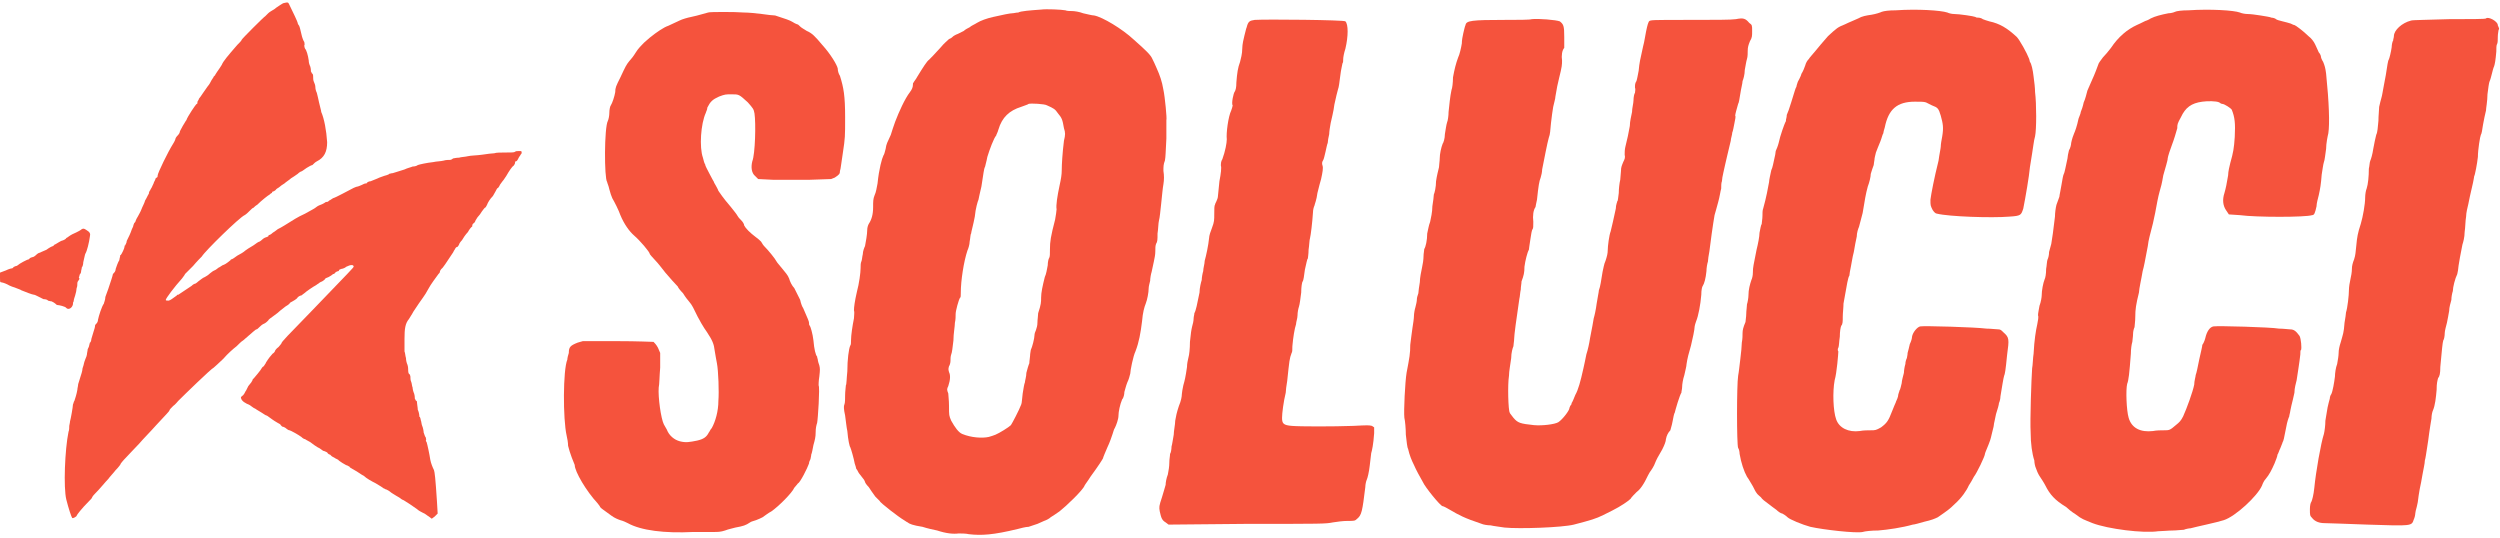
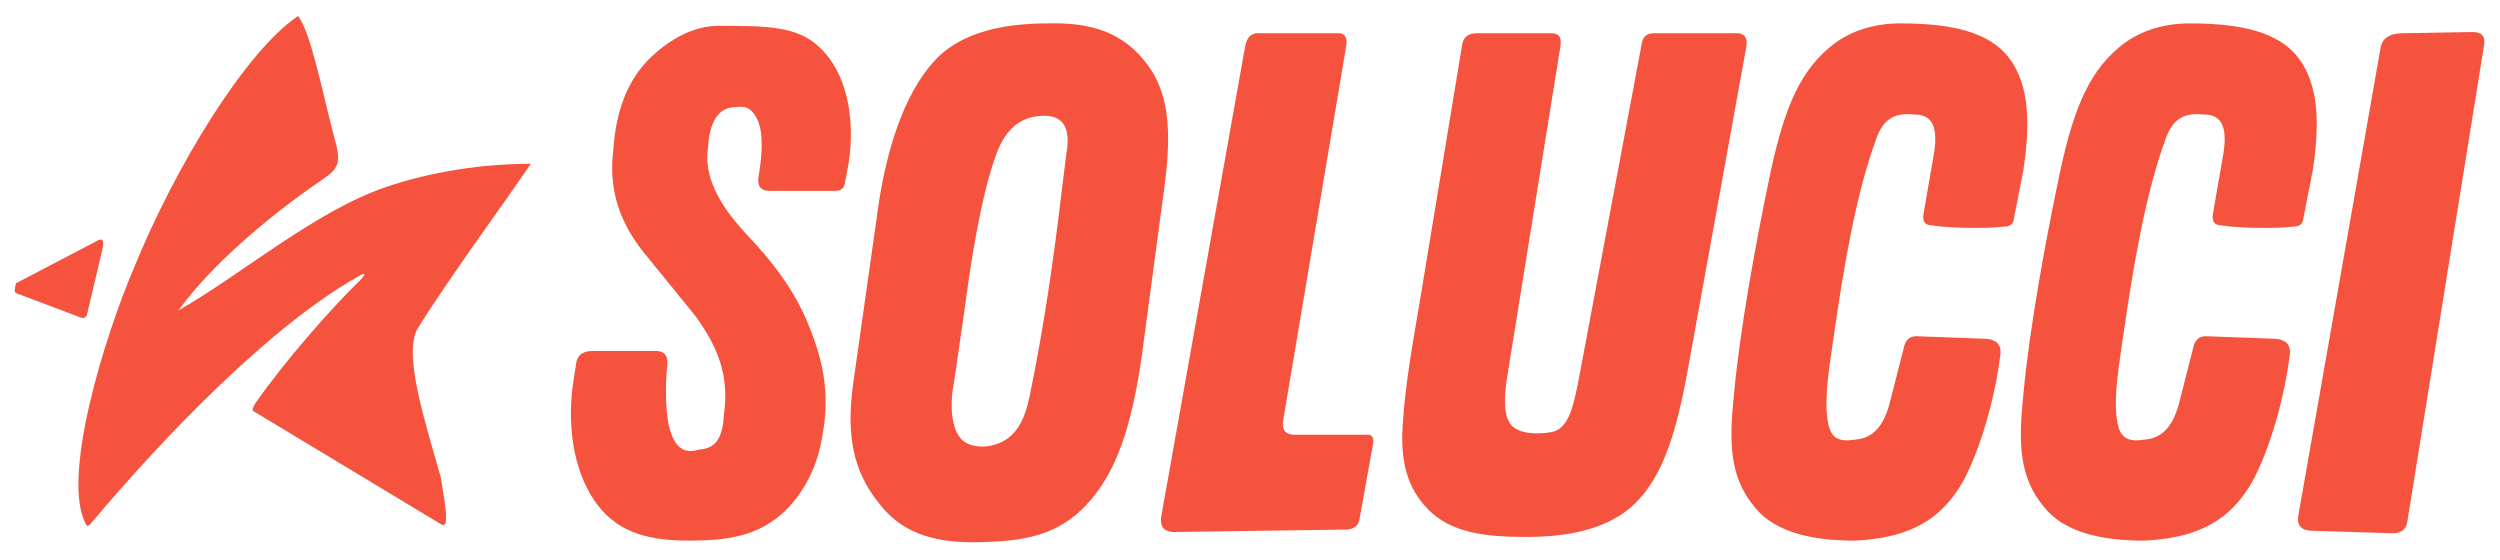
- <svg xmlns="http://www.w3.org/2000/svg" viewBox="0 0 3393 729" role="img" aria-label="Solucci" fill="#F5533D">
-   <g transform="translate(0,729) scale(1,-1)">
-     <path d="M386 725 c-2 0 -4 -2 -6 -3 -1 -1 -5 -3 -7 -5 -3 -2 -7 -4 -9 -6 -2 -2 -4 -4 -4 -4 -1 0 -32 -31 -32 -32 0 -1 -3 -4 -6 -7 -13 -15 -19 -22 -21 -27 -1 -2 -4 -6 -6 -9 -1 -2 -3 -4 -3 -5 0 0 -1 -1 -2 -2 0 -1 -2 -3 -3 -5 -1 -2 -3 -6 -5 -8 -2 -3 -5 -7 -7 -10 -2 -3 -4 -6 -5 -7 0 -1 -1 -2 -2 -4 0 -2 0 -3 -1 -3 -1 0 -13 -18 -14 -22 -1 -1 -3 -5 -5 -8 -2 -4 -4 -7 -4 -8 0 -1 -1 -3 -3 -5 -2 -2 -3 -4 -3 -5 0 0 -1 -3 -3 -6 -7 -11 -21 -40 -21 -43 0 -1 0 -2 -1 -3 -1 0 -2 -1 -2 -2 -1 -2 -1 -3 -2 -4 0 -1 -1 -3 -2 -5 -1 -3 -3 -5 -3 -6 -1 -1 -2 -3 -2 -5 -1 -1 -3 -6 -5 -9 -1 -4 -4 -9 -5 -12 -1 -3 -4 -8 -5 -10 -2 -3 -3 -6 -3 -6 0 -1 -1 -2 -2 -3 0 -1 -1 -2 -1 -3 0 -1 -1 -3 -2 -5 -2 -6 -4 -10 -7 -16 0 -3 -2 -5 -2 -6 -1 0 -1 -1 -1 -2 0 -2 -4 -10 -5 -11 -1 0 -1 -1 -1 -2 0 -1 -1 -3 -1 -5 -2 -3 -4 -9 -5 -12 0 -2 -1 -4 -2 -5 -1 -1 -2 -2 -2 -3 0 -1 -3 -10 -6 -19 -1 -3 -3 -8 -4 -11 0 -4 -2 -8 -2 -9 -3 -4 -7 -17 -8 -22 0 -2 -1 -4 -2 -5 -1 -1 -2 -2 -2 -3 0 -2 -1 -5 -2 -8 -1 -3 -2 -7 -3 -10 0 -2 -1 -5 -2 -5 0 -1 -1 -3 -1 -4 0 -1 -1 -3 -2 -5 0 -2 -1 -5 -1 -7 0 -1 -1 -4 -2 -6 -1 -3 -2 -5 -2 -6 0 -1 -1 -4 -2 -7 0 -3 -2 -9 -3 -12 -1 -4 -3 -9 -3 -10 0 -2 -1 -5 -1 -7 -1 -6 -3 -12 -4 -15 -1 -1 -1 -3 -2 -5 0 -3 -3 -20 -4 -23 0 -2 -1 -5 -1 -6 0 -2 0 -6 -1 -8 -5 -24 -7 -76 -3 -92 3 -12 7 -24 8 -25 1 -1 6 2 6 3 0 1 7 10 16 19 3 3 5 5 5 6 0 0 1 2 3 4 8 8 15 17 19 21 2 3 7 8 10 12 4 4 7 8 7 9 0 0 3 4 7 8 4 4 12 13 18 19 5 6 16 17 23 25 13 14 18 19 18 20 0 1 2 3 5 6 3 2 6 6 7 7 8 8 45 44 48 45 1 1 7 6 13 12 6 7 14 14 18 17 3 3 7 7 9 8 14 12 17 15 18 15 1 0 2 1 4 3 1 1 4 4 7 5 2 1 4 3 5 4 0 1 4 4 7 6 3 2 8 6 10 8 3 2 6 5 8 6 2 1 4 3 4 3 0 1 2 2 4 3 2 1 5 3 6 4 1 2 4 4 6 4 1 1 3 2 4 3 2 2 12 9 16 11 1 1 3 2 3 2 0 0 2 2 5 3 2 1 4 3 4 3 0 1 2 2 5 3 2 1 5 3 6 4 2 0 3 2 4 3 1 0 2 1 3 1 0 0 1 0 1 1 0 1 1 1 3 2 1 0 5 1 7 3 6 3 10 3 10 0 -1 -2 -4 -5 -56 -59 -34 -35 -42 -43 -42 -45 0 0 -2 -3 -4 -5 -3 -2 -5 -5 -5 -6 0 0 -1 -2 -3 -3 -2 -2 -6 -7 -9 -12 0 -1 -2 -3 -3 -5 -2 -1 -3 -3 -3 -3 0 -1 -10 -13 -11 -14 -1 0 -1 -1 -1 -1 0 -1 -1 -2 -2 -4 -1 -1 -3 -4 -4 -5 -1 -2 -2 -4 -3 -6 -1 -1 -2 -4 -3 -5 -1 -1 -1 -2 -2 -2 0 0 -1 -1 -2 -2 0 -3 2 -6 8 -9 3 -1 6 -3 7 -4 1 -1 3 -2 5 -3 1 -1 5 -3 8 -5 3 -2 6 -4 7 -4 0 0 2 -1 3 -2 3 -2 5 -4 12 -8 2 -1 4 -2 4 -3 0 0 1 -1 2 -2 1 0 4 -1 6 -3 1 -1 3 -2 4 -2 1 0 12 -6 16 -9 2 -2 4 -3 5 -3 0 0 3 -2 7 -4 4 -3 8 -6 10 -7 2 -1 4 -2 5 -3 1 -1 3 -2 3 -2 1 0 3 -1 5 -2 1 -2 3 -3 4 -3 0 0 1 -1 2 -2 1 -1 4 -2 5 -3 2 -1 4 -2 4 -2 0 -1 11 -8 13 -8 0 0 1 -1 2 -1 0 -1 3 -3 7 -5 4 -2 9 -6 13 -8 3 -3 10 -7 16 -10 5 -3 10 -6 11 -7 1 0 2 -1 2 -1 1 0 3 -1 6 -3 2 -2 6 -4 9 -6 2 -1 5 -3 5 -3 0 0 2 -2 5 -3 5 -3 11 -7 18 -12 2 -2 6 -4 8 -5 3 -1 6 -4 8 -5 l4 -3 4 3 c2 2 4 4 4 4 0 0 0 1 -1 17 -2 31 -3 39 -4 42 -2 4 -4 9 -5 14 -1 7 -4 21 -5 24 -1 1 -1 2 -1 3 1 0 0 1 0 3 -1 1 -2 4 -3 7 0 2 -1 7 -2 9 -1 2 -1 6 -2 8 0 2 -1 3 -1 4 -1 0 -1 1 -1 3 0 1 -1 5 -2 7 0 3 -1 7 -1 9 0 1 0 3 -1 3 -1 0 -1 2 -2 3 0 1 0 4 -1 7 -1 2 -2 6 -2 8 -1 2 -1 6 -2 8 -1 2 -1 5 -1 7 0 1 -1 3 -1 3 -1 0 -2 2 -2 5 0 2 0 5 -1 8 -1 2 -2 6 -2 9 -1 3 -1 7 -2 9 0 2 0 9 0 17 0 14 1 21 6 27 1 2 4 6 6 10 4 6 12 18 13 19 1 1 6 9 8 13 2 4 10 15 13 19 1 1 2 2 2 3 0 1 1 3 2 4 2 1 7 9 15 21 1 1 2 4 3 5 1 2 2 4 4 4 1 1 2 3 2 3 0 1 2 4 4 6 1 2 5 8 8 11 2 4 5 7 5 7 1 0 1 1 1 2 0 1 1 3 2 3 1 1 2 2 2 3 0 0 1 2 3 5 2 2 5 6 6 8 2 3 4 5 4 5 1 0 2 2 3 4 1 3 4 8 8 12 3 5 5 9 5 9 0 0 1 2 2 2 1 1 2 3 2 3 0 1 2 3 4 6 2 2 4 6 5 7 4 7 8 13 10 14 1 1 2 3 2 4 0 1 0 2 1 2 1 0 2 1 3 3 1 2 2 4 3 5 0 0 1 2 2 3 0 3 0 3 -3 3 -3 0 -5 0 -6 -1 -1 -1 -5 -1 -13 -1 -6 0 -13 0 -15 -1 -3 0 -10 -1 -17 -2 -7 -1 -15 -1 -19 -2 -4 -1 -9 -1 -12 -2 -4 0 -7 -1 -8 -1 -1 -1 -3 -2 -4 -2 -2 0 -6 0 -9 -1 -4 -1 -10 -1 -14 -2 -9 -1 -18 -3 -21 -4 -1 -1 -4 -2 -7 -2 -2 -1 -7 -2 -11 -4 -7 -2 -12 -4 -16 -5 -2 0 -4 -1 -5 -1 0 -1 -2 -1 -4 -2 -1 0 -6 -2 -9 -3 -4 -2 -10 -4 -12 -5 -3 0 -5 -2 -5 -2 0 -1 -1 -1 -2 -1 -1 0 -3 -1 -5 -2 -2 -1 -5 -2 -5 -2 -1 0 -4 -1 -6 -2 -8 -4 -24 -13 -28 -14 -2 -1 -4 -3 -5 -3 -1 -1 -2 -2 -3 -2 -1 0 -2 0 -3 -1 0 0 -3 -2 -6 -3 -3 -1 -6 -3 -7 -4 -1 -1 -7 -4 -14 -8 -11 -5 -15 -8 -28 -16 -3 -2 -7 -4 -9 -5 -1 -1 -4 -3 -7 -5 -2 -2 -4 -3 -5 -3 0 0 -1 -1 -1 -2 -1 0 -2 -1 -3 -1 0 0 -3 -1 -5 -3 -2 -2 -4 -3 -4 -3 -1 0 -4 -2 -8 -5 -5 -3 -10 -6 -11 -7 -2 -2 -7 -5 -11 -7 -4 -3 -7 -5 -8 -5 0 0 -1 0 -1 -1 -6 -5 -8 -6 -11 -7 -2 -1 -4 -3 -5 -3 -1 -1 -3 -2 -4 -3 -2 -1 -4 -2 -4 -2 -1 -1 -3 -2 -4 -3 -2 -2 -5 -4 -7 -5 -3 -1 -6 -4 -9 -6 -2 -2 -4 -3 -4 -3 -1 0 -3 -1 -5 -3 -15 -10 -18 -12 -18 -12 -1 0 -2 0 -2 -1 -7 -5 -8 -6 -11 -7 -3 0 -4 0 -4 1 0 2 12 18 22 29 2 3 4 5 4 6 0 0 5 5 11 11 5 6 11 12 12 13 4 7 51 53 58 56 2 1 5 4 7 6 2 2 4 4 5 4 1 1 3 3 5 4 6 6 15 13 17 14 1 1 2 2 3 2 0 1 1 2 1 2 1 0 3 1 4 2 1 2 4 3 5 4 1 1 5 4 7 5 2 2 7 5 9 7 2 1 6 4 9 6 2 2 4 3 4 3 1 0 4 2 8 5 3 2 7 4 8 4 0 0 1 1 1 1 1 1 3 3 5 4 10 5 14 13 14 26 -1 16 -4 32 -8 41 0 2 -2 8 -3 13 -1 4 -2 10 -3 13 -1 2 -2 5 -2 8 0 2 -1 5 -2 7 -1 2 -1 5 -1 7 0 1 0 3 -1 4 -1 0 -1 2 -2 3 0 1 0 4 -1 7 -1 2 -2 5 -2 8 -1 7 -3 14 -5 16 -1 2 -1 4 -1 5 1 0 0 2 0 4 -1 1 -3 6 -4 11 -1 4 -2 9 -3 11 -1 1 -2 3 -2 4 0 1 -6 14 -12 26 -1 2 -2 2 -6 1z" />
-     <path d="M1413 716 c-14 -1 -28 -2 -31 -4 -3 0 -6 -1 -8 -1 -3 0 -13 -2 -26 -5 -9 -2 -17 -5 -22 -8 -3 -2 -8 -4 -10 -6 -2 -1 -6 -3 -8 -5 -2 -1 -6 -3 -8 -4 -3 -1 -6 -3 -6 -3 -1 -1 -3 -3 -6 -4 -2 -2 -7 -6 -11 -11 -9 -10 -13 -14 -16 -17 -3 -2 -8 -10 -16 -23 -2 -4 -5 -7 -5 -8 -1 0 -1 -2 -1 -3 0 -3 -1 -6 -4 -10 -7 -9 -15 -27 -20 -40 -2 -6 -5 -14 -6 -18 -5 -11 -6 -12 -7 -19 -1 -4 -2 -8 -3 -9 -2 -4 -6 -18 -8 -38 -1 -5 -2 -12 -4 -16 -2 -5 -2 -8 -2 -16 0 -10 -2 -17 -6 -23 -1 -2 -2 -5 -2 -8 0 -6 -2 -17 -3 -22 -1 -2 -3 -7 -3 -11 -1 -4 -1 -8 -2 -10 -1 -2 -1 -6 -1 -9 0 -6 -2 -21 -5 -32 -3 -13 -4 -21 -4 -25 1 -3 0 -7 0 -11 -2 -10 -4 -23 -4 -30 0 -3 0 -6 -1 -7 -2 -4 -4 -19 -4 -35 -1 -9 -1 -18 -2 -19 0 -2 -1 -8 -1 -13 0 -5 0 -11 -1 -13 -1 -2 -1 -6 1 -15 1 -7 2 -17 3 -21 1 -12 3 -21 4 -22 1 -2 5 -16 6 -22 1 -3 2 -6 2 -7 1 -1 2 -3 3 -5 1 -2 4 -5 6 -8 2 -2 3 -5 3 -5 0 -1 2 -4 5 -7 2 -3 4 -6 4 -6 0 0 2 -3 5 -7 3 -3 6 -6 6 -6 0 -2 26 -22 33 -26 2 -1 4 -3 5 -3 2 -2 7 -4 20 -6 6 -2 15 -4 20 -5 12 -4 22 -5 29 -4 3 0 10 0 14 -1 17 -2 33 -1 66 7 4 1 11 3 15 3 3 1 9 3 12 4 2 1 7 3 9 4 3 1 7 3 9 5 3 2 8 5 12 8 9 7 32 29 34 35 1 2 5 7 8 12 11 15 16 23 17 25 0 1 3 8 6 15 3 6 6 15 7 18 1 3 2 7 3 8 2 4 5 12 5 17 0 5 2 15 5 22 2 2 3 7 3 10 1 3 2 8 4 13 2 4 3 8 4 12 0 4 4 24 7 30 5 13 7 25 9 41 1 12 3 19 5 24 2 5 4 15 4 21 0 2 1 6 2 10 0 3 1 9 2 12 1 4 2 10 3 14 1 5 2 9 2 14 0 5 0 7 1 10 2 3 2 6 2 14 1 6 1 14 2 18 1 3 2 14 3 23 1 9 2 21 3 26 1 6 1 12 0 18 0 6 0 9 2 14 1 5 1 12 2 30 0 13 0 24 0 25 1 1 -2 32 -4 41 -2 12 -5 20 -9 29 -2 5 -5 11 -6 13 -2 5 -8 11 -25 26 -16 15 -43 31 -54 33 -3 0 -10 2 -15 3 -5 2 -12 3 -15 3 -3 0 -7 0 -9 1 -5 1 -26 2 -33 1z m8 -130 c9 -4 11 -5 15 -11 5 -6 6 -8 8 -20 2 -6 2 -9 0 -17 -2 -16 -3 -32 -3 -40 0 -6 -1 -12 -3 -21 -3 -14 -5 -27 -4 -32 0 -2 -1 -8 -2 -14 -6 -23 -7 -30 -7 -40 0 -7 0 -10 -1 -12 -1 -1 -2 -6 -2 -10 -1 -5 -2 -12 -4 -16 -3 -12 -5 -21 -5 -28 0 -6 0 -9 -4 -21 0 -3 -1 -9 -1 -13 0 -4 -1 -7 -2 -10 -1 -2 -2 -5 -2 -7 0 -4 -3 -16 -5 -20 0 -1 -1 -5 -1 -8 0 -2 -1 -7 -1 -10 -1 -2 -3 -9 -4 -13 0 -5 -2 -11 -2 -13 -1 -2 -2 -9 -3 -15 -1 -7 -1 -13 -2 -15 -3 -8 -12 -25 -14 -28 -3 -3 -16 -11 -21 -13 -2 -1 -6 -2 -9 -3 -9 -2 -24 -1 -36 4 -5 2 -10 9 -15 18 -3 7 -3 7 -3 20 0 8 -1 14 -1 17 -2 5 -2 6 0 10 3 9 3 15 1 19 -1 4 -1 4 0 8 1 1 2 5 2 7 0 3 0 6 1 9 1 2 2 10 3 19 0 9 2 19 2 24 1 4 1 9 1 12 0 4 4 19 6 22 1 0 1 3 1 7 0 16 4 42 9 57 1 2 3 8 3 12 1 5 1 10 2 11 0 2 3 12 5 23 1 11 4 21 5 23 0 1 2 9 4 18 3 18 3 23 5 27 0 1 2 7 3 13 3 10 9 26 12 29 0 1 2 4 3 8 5 17 15 26 31 31 5 2 9 3 10 4 3 1 22 0 25 -2z" />
-     <path d="M2573 715 c-10 0 -16 -1 -19 -2 -2 -1 -8 -3 -14 -4 -7 -1 -13 -2 -18 -5 -4 -2 -12 -5 -18 -8 -10 -4 -11 -5 -23 -16 -6 -7 -14 -16 -17 -20 -4 -5 -8 -9 -9 -11 -2 -2 -4 -5 -5 -9 -1 -3 -3 -8 -5 -11 -1 -4 -4 -9 -5 -11 -1 -3 -2 -6 -2 -7 -1 -1 -2 -5 -7 -21 -2 -7 -5 -15 -6 -17 0 -3 -1 -6 -1 -6 0 -1 0 -3 -1 -4 -1 -2 -7 -18 -9 -28 -1 -4 -3 -9 -4 -11 0 -2 -1 -7 -2 -11 -1 -4 -2 -11 -4 -15 -1 -5 -3 -13 -3 -16 -1 -6 -4 -22 -8 -36 -1 -2 -1 -7 -1 -10 0 -4 -1 -9 -1 -11 -1 -1 -2 -7 -3 -12 0 -5 -2 -15 -4 -23 -4 -21 -5 -23 -5 -31 0 -4 -1 -8 -2 -10 -2 -6 -4 -13 -4 -21 0 -3 -1 -9 -2 -12 0 -3 -1 -9 -1 -13 0 -4 -1 -9 -1 -11 -3 -7 -4 -11 -4 -15 0 -3 0 -8 -1 -13 0 -4 -1 -14 -2 -22 -1 -8 -2 -18 -3 -23 -2 -13 -2 -93 0 -98 1 -1 2 -5 2 -8 2 -12 6 -24 10 -31 3 -4 6 -10 8 -13 2 -4 4 -8 5 -9 1 -2 4 -4 6 -6 1 -2 6 -6 9 -8 4 -3 9 -7 12 -9 2 -2 6 -5 8 -5 2 -1 5 -3 7 -5 3 -3 20 -10 31 -13 18 -4 62 -9 71 -7 3 1 12 2 21 2 13 1 33 4 47 8 2 0 9 2 16 4 9 2 14 4 18 6 13 9 16 11 23 18 9 8 16 18 19 25 2 3 5 8 7 12 4 5 15 28 15 31 0 1 1 3 5 13 1 2 3 8 4 13 1 5 3 11 3 13 0 2 2 9 3 15 2 6 4 13 4 15 1 2 2 6 2 9 2 12 4 25 5 28 1 2 2 7 4 28 3 22 3 24 -5 31 -3 3 -4 4 -7 4 -3 0 -10 1 -16 1 -15 2 -85 4 -90 3 -4 -1 -10 -8 -11 -14 0 -2 -1 -6 -3 -10 -1 -4 -2 -9 -3 -12 0 -3 -1 -6 -1 -7 -1 -2 -2 -5 -2 -8 -1 -3 -2 -9 -2 -12 -1 -4 -3 -11 -3 -14 -1 -4 -2 -9 -3 -10 0 -1 -2 -5 -2 -8 -1 -4 -3 -7 -3 -8 -1 -2 -3 -7 -5 -12 -5 -13 -7 -16 -15 -22 -7 -4 -8 -4 -14 -4 -4 0 -10 0 -15 -1 -15 -2 -28 4 -32 16 -4 11 -5 37 -2 53 3 10 5 37 5 39 -1 1 -1 4 0 5 1 2 1 9 2 15 0 7 1 13 2 15 2 2 2 6 2 12 0 5 1 13 1 18 5 28 6 35 8 38 0 2 1 7 2 12 1 4 2 13 4 20 1 7 3 16 4 21 0 5 2 11 3 13 1 3 3 12 5 19 3 18 4 25 7 36 2 5 4 13 4 17 1 4 3 9 4 12 0 2 1 6 1 7 0 2 1 6 2 10 1 3 4 10 6 15 2 5 3 10 4 11 0 1 1 5 2 8 5 25 17 35 41 35 8 0 12 0 15 -1 2 -1 6 -3 8 -4 8 -3 9 -4 12 -14 3 -11 4 -16 2 -28 -1 -5 -2 -11 -2 -14 0 -2 -2 -11 -3 -19 -6 -24 -10 -45 -11 -53 0 -8 0 -8 3 -14 2 -3 4 -5 6 -5 16 -4 74 -6 98 -4 16 1 16 2 19 11 3 15 8 44 9 56 5 30 5 35 7 42 2 9 2 44 0 60 0 5 -1 14 -2 21 -1 9 -3 18 -5 20 0 1 -1 3 -1 4 -3 8 -13 26 -17 30 -13 12 -23 18 -37 21 -3 1 -7 2 -9 3 -1 1 -4 2 -5 2 -2 0 -4 0 -5 1 -2 1 -22 4 -29 4 -3 0 -7 1 -9 2 -9 3 -41 5 -70 3z" />
-     <path d="M2970 715 c-9 0 -16 -1 -18 -2 -2 -1 -6 -2 -9 -2 -10 -2 -18 -4 -24 -7 -3 -2 -6 -3 -6 -3 -1 0 -6 -3 -13 -6 -13 -6 -25 -16 -35 -31 -3 -4 -8 -10 -11 -13 -3 -4 -6 -8 -6 -9 -1 -3 -6 -16 -8 -20 -3 -7 -4 -9 -7 -16 -1 -4 -3 -12 -5 -16 -1 -5 -3 -11 -4 -13 0 -2 -2 -6 -3 -9 -2 -10 -5 -18 -6 -20 -1 -2 -3 -8 -4 -13 0 -2 -1 -7 -3 -10 -1 -4 -2 -9 -2 -11 -2 -9 -4 -20 -5 -21 -1 -2 -2 -8 -3 -14 -1 -7 -3 -15 -3 -17 -1 -3 -3 -8 -4 -11 -1 -4 -2 -11 -2 -16 -2 -17 -4 -32 -5 -37 -1 -3 -2 -8 -3 -11 0 -4 -1 -8 -2 -10 -1 -2 -1 -8 -2 -13 0 -7 -1 -12 -2 -14 -2 -5 -4 -15 -4 -22 0 -2 -1 -9 -3 -14 -1 -6 -2 -10 -2 -13 1 -2 0 -7 -1 -12 -2 -9 -4 -21 -5 -40 -1 -6 -1 -15 -2 -20 -1 -14 -3 -71 -2 -87 0 -15 2 -29 5 -38 0 -3 1 -8 2 -10 1 -3 3 -8 5 -11 2 -3 6 -9 8 -13 6 -12 13 -20 28 -29 2 -2 8 -7 13 -10 9 -7 11 -7 23 -12 21 -8 69 -14 89 -11 5 0 14 1 20 1 5 0 12 1 15 1 2 1 7 2 9 2 7 2 36 8 45 11 16 5 46 33 52 47 1 3 3 7 5 9 5 6 8 12 12 21 2 5 4 10 4 12 1 1 2 5 4 9 1 3 3 7 3 8 1 1 2 5 5 21 1 6 3 12 4 14 0 2 1 4 1 5 0 1 1 5 2 10 1 4 3 12 4 17 0 6 2 13 3 17 1 7 4 25 5 35 0 3 0 6 1 6 1 3 0 15 -2 19 -5 7 -8 9 -13 9 -2 0 -9 1 -15 1 -11 2 -83 4 -89 3 -5 -1 -9 -7 -11 -16 -1 -4 -3 -8 -4 -9 0 -2 -2 -10 -4 -19 -2 -10 -4 -20 -5 -22 0 -2 -2 -8 -2 -13 -2 -10 -10 -32 -15 -43 -3 -6 -5 -8 -10 -12 -8 -7 -9 -7 -16 -7 -4 0 -10 0 -15 -1 -17 -2 -29 4 -33 18 -3 10 -4 38 -2 46 2 5 3 14 5 41 0 6 1 13 2 16 0 2 1 7 1 11 0 3 1 7 2 9 0 3 1 7 1 14 0 10 1 17 5 33 0 2 1 8 2 13 1 4 2 11 3 16 2 7 3 13 7 34 1 9 3 15 7 31 1 4 2 10 3 14 2 11 4 22 6 29 2 7 3 10 5 22 1 4 3 10 4 14 1 4 2 7 2 9 0 2 4 14 6 19 2 5 6 18 7 22 0 5 0 6 5 15 6 13 14 19 29 21 7 1 19 1 23 -1 1 -1 3 -2 4 -2 3 0 12 -6 13 -8 4 -10 5 -18 4 -37 -1 -15 -2 -21 -6 -35 -1 -4 -3 -12 -3 -17 -2 -12 -3 -17 -5 -24 -3 -9 -2 -17 2 -23 l4 -6 15 -1 c22 -3 89 -3 98 0 3 0 4 3 6 12 0 4 2 11 3 15 2 9 3 15 4 28 1 6 2 14 3 17 1 2 2 11 3 18 0 7 2 17 3 21 2 13 1 42 -3 81 -1 8 -2 11 -4 16 -2 3 -3 6 -3 7 0 1 -1 4 -3 6 -1 2 -3 7 -5 11 -2 4 -5 8 -9 11 -7 7 -18 15 -19 15 -1 0 -3 1 -5 2 -3 1 -7 2 -11 3 -4 1 -8 2 -9 3 -1 1 -4 2 -6 2 -2 1 -9 2 -15 3 -6 1 -14 2 -18 2 -3 0 -8 1 -10 2 -8 3 -40 5 -70 3z" />
-     <path d="M961 712 c-1 0 -13 -4 -23 -6 -5 -1 -12 -3 -16 -5 -4 -2 -11 -5 -15 -7 -6 -2 -15 -8 -25 -16 -2 -2 -6 -5 -8 -7 -3 -3 -8 -8 -11 -13 -3 -5 -7 -10 -9 -12 -4 -5 -5 -7 -12 -22 -6 -12 -7 -14 -7 -20 -1 -6 -4 -15 -6 -18 -1 -1 -2 -6 -2 -10 0 -4 -1 -9 -2 -11 -5 -9 -5 -78 -1 -83 0 -1 2 -5 3 -10 1 -4 3 -10 4 -12 3 -5 9 -17 11 -23 5 -12 12 -22 19 -28 7 -6 21 -22 21 -25 0 0 3 -4 7 -8 4 -4 10 -12 14 -17 6 -7 13 -15 17 -19 0 -1 3 -5 7 -9 3 -5 7 -10 8 -11 1 -1 4 -5 6 -9 8 -17 15 -28 18 -32 8 -12 10 -17 11 -26 1 -5 2 -13 3 -17 2 -10 3 -39 2 -51 0 -14 -4 -28 -9 -37 -2 -2 -3 -5 -4 -6 -3 -6 -7 -9 -16 -11 -10 -2 -15 -3 -23 -1 -8 2 -15 8 -18 16 -1 2 -3 5 -4 7 -4 8 -8 37 -7 50 1 4 1 16 2 27 l0 20 -3 7 c-2 4 -5 7 -6 8 -1 0 -22 1 -49 1 l-47 0 -7 -2 c-10 -4 -12 -6 -12 -14 -1 -3 -2 -7 -2 -9 -6 -14 -6 -81 -1 -103 1 -4 2 -10 2 -14 1 -4 3 -11 5 -16 2 -5 4 -10 4 -10 0 -9 16 -36 31 -52 1 -1 2 -3 3 -4 0 -1 2 -3 5 -5 3 -2 8 -6 11 -8 4 -3 9 -5 12 -6 4 -1 8 -3 10 -4 18 -10 50 -14 89 -12 11 0 24 0 28 0 5 0 9 0 15 2 5 2 11 3 14 4 11 2 14 3 20 7 1 1 5 2 8 3 3 1 7 3 9 4 3 2 8 6 12 8 10 7 28 25 31 32 2 2 4 5 5 6 3 1 13 21 15 27 0 2 1 4 2 6 0 1 1 4 1 6 1 2 2 8 3 13 2 7 3 11 3 17 0 6 1 10 2 13 1 4 4 49 2 51 0 1 0 6 1 12 1 9 1 11 0 15 -1 3 -2 6 -2 7 0 2 -1 3 -1 5 -2 2 -4 10 -5 22 -1 9 -4 19 -5 20 -1 1 -1 2 -1 4 0 2 -2 6 -8 20 -1 1 -3 6 -4 11 -3 6 -6 12 -8 16 -3 3 -6 9 -7 13 -2 5 -5 8 -9 13 -3 4 -7 8 -8 10 -2 4 -11 15 -16 20 -2 2 -4 5 -5 7 -1 1 -4 4 -7 6 -8 6 -14 12 -16 16 0 2 -2 5 -4 7 -1 1 -4 4 -5 6 -1 2 -5 7 -9 12 -12 14 -14 18 -17 22 -1 3 -3 6 -4 8 -1 2 -2 3 -2 4 0 0 -3 5 -6 11 -3 6 -6 11 -6 13 -1 1 -2 5 -3 9 -5 14 -3 46 4 61 0 1 2 4 2 7 4 8 7 11 16 15 8 3 9 3 17 3 10 0 10 0 22 -11 7 -8 8 -9 9 -15 2 -13 1 -55 -3 -65 -2 -8 -1 -16 4 -20 l4 -4 20 -1 c12 0 34 0 50 0 l29 1 5 2 c6 4 7 5 7 9 1 2 2 13 4 25 3 20 3 21 3 48 0 29 -2 40 -7 56 -2 3 -3 7 -3 10 -1 5 -10 20 -21 32 -10 12 -14 16 -21 19 -3 2 -7 4 -9 6 -2 2 -3 3 -4 3 0 0 -3 1 -6 3 -5 3 -9 4 -24 9 -3 0 -11 1 -18 2 -8 1 -18 2 -24 2 -12 1 -48 1 -49 0z" />
-     <path d="M2079 703 c-3 -1 -19 -1 -36 -1 -46 0 -53 -1 -54 -7 -1 -2 -2 -7 -3 -11 -1 -4 -2 -10 -2 -14 -1 -6 -3 -15 -5 -19 -3 -8 -5 -16 -7 -27 0 -7 -1 -15 -2 -17 -2 -9 -3 -21 -4 -30 0 -5 -1 -12 -2 -14 -1 -3 -2 -10 -3 -16 0 -6 -2 -12 -3 -13 -2 -5 -4 -14 -4 -20 0 -4 -1 -9 -1 -12 -1 -4 -3 -12 -4 -19 0 -8 -2 -16 -3 -18 0 -2 -1 -10 -2 -16 0 -8 -2 -16 -3 -21 -2 -5 -3 -12 -4 -16 0 -9 -2 -18 -4 -21 0 -2 -1 -6 -1 -10 0 -4 -1 -11 -2 -15 -1 -5 -3 -14 -3 -20 -1 -6 -2 -13 -2 -15 -1 -3 -2 -6 -2 -8 0 -3 -1 -7 -2 -11 -1 -3 -2 -9 -2 -12 0 -3 -1 -10 -2 -16 -1 -6 -2 -16 -3 -23 0 -12 -1 -17 -5 -38 -2 -12 -4 -52 -3 -61 1 -4 2 -15 2 -23 1 -9 2 -18 3 -19 2 -9 5 -16 8 -22 3 -7 8 -16 12 -23 3 -7 24 -33 27 -33 1 0 5 -2 10 -5 12 -7 19 -11 43 -19 2 -1 8 -2 12 -2 4 -1 13 -2 19 -3 20 -2 78 0 94 4 23 6 30 8 40 13 2 1 8 4 12 6 12 6 22 13 25 16 1 2 5 6 8 9 4 3 7 7 10 12 2 3 5 10 8 15 3 4 6 9 7 12 2 5 4 9 10 19 3 6 5 11 5 14 1 5 3 9 6 12 0 1 2 6 3 12 1 5 2 11 3 12 0 1 2 7 4 14 2 6 4 12 5 13 0 2 1 5 1 8 0 3 1 10 3 16 1 5 3 12 3 15 1 7 3 15 6 25 2 8 5 22 5 26 0 1 1 4 2 7 3 7 6 23 7 36 0 6 1 11 2 12 2 3 4 10 5 20 0 4 1 10 2 13 0 2 1 9 2 14 1 9 5 38 7 49 1 3 3 11 5 18 2 7 3 15 4 18 0 3 0 8 1 10 0 2 1 8 2 12 1 4 3 14 5 22 2 8 4 17 5 21 0 3 2 8 2 11 1 2 2 8 3 13 1 5 2 9 1 10 0 2 2 9 4 16 1 1 2 8 3 14 1 7 3 14 3 17 1 2 3 9 3 15 1 5 2 12 3 15 1 3 1 8 1 11 0 5 1 8 3 13 3 5 3 7 3 14 0 8 0 8 -4 11 -5 6 -8 7 -18 5 -6 -1 -29 -1 -63 -1 -51 0 -53 0 -55 -2 -1 -2 -2 -4 -4 -14 -1 -4 -2 -13 -4 -20 -4 -18 -5 -22 -6 -33 -1 -5 -2 -11 -3 -14 -2 -3 -2 -5 -2 -9 1 -2 0 -5 0 -7 -1 -1 -2 -6 -2 -10 0 -4 -2 -11 -2 -16 -1 -5 -3 -13 -3 -19 -2 -11 -3 -16 -6 -28 -1 -4 -1 -8 -1 -11 1 -4 0 -6 -2 -10 -2 -5 -3 -7 -3 -12 0 -3 -1 -9 -1 -12 -1 -4 -2 -12 -2 -18 -1 -6 -1 -11 -2 -11 0 -1 -2 -5 -2 -10 -2 -10 -6 -27 -7 -31 -2 -5 -4 -20 -4 -26 0 -4 -1 -8 -3 -14 -2 -4 -3 -11 -4 -15 -2 -12 -3 -20 -5 -25 0 -2 -2 -11 -3 -18 -1 -8 -3 -17 -4 -20 -1 -7 -2 -11 -5 -27 -1 -7 -3 -16 -5 -22 -1 -6 -3 -14 -4 -19 -4 -18 -7 -29 -11 -36 -2 -5 -4 -10 -5 -11 0 -2 -1 -3 -2 -4 0 -1 -1 -2 -1 -3 0 -3 -9 -15 -15 -19 -5 -3 -22 -5 -33 -4 -19 2 -22 3 -28 10 -2 3 -5 6 -5 7 -2 3 -3 38 -1 50 0 6 2 16 3 24 0 7 2 14 3 16 0 2 1 7 1 10 0 5 3 27 7 54 1 4 1 9 2 13 0 4 1 8 1 11 3 8 4 12 4 20 1 8 4 20 6 23 0 1 1 7 2 14 1 7 2 13 3 14 1 1 1 4 1 10 -1 8 0 16 3 20 0 1 1 5 2 10 2 19 3 25 5 30 1 3 2 8 2 11 3 15 7 36 9 43 2 5 2 10 3 20 1 8 2 17 3 22 1 5 3 11 3 14 2 12 3 17 5 25 4 16 4 18 4 24 -1 6 0 14 3 17 0 1 0 7 0 15 0 15 -1 17 -6 21 -5 2 -29 4 -38 3z" />
-     <path d="M3374 704 c0 -1 -23 -1 -50 -1 -27 -1 -51 -1 -52 -2 -12 -3 -23 -13 -23 -21 0 -2 -1 -4 -1 -6 -1 -1 -2 -6 -2 -9 -1 -7 -3 -15 -4 -17 -1 -1 -2 -8 -4 -21 -1 -4 -2 -12 -3 -16 -1 -5 -2 -12 -3 -15 -1 -3 -2 -8 -3 -12 0 -4 -1 -12 -1 -19 -1 -9 -1 -15 -3 -19 -1 -4 -3 -13 -4 -19 -1 -7 -3 -14 -4 -16 -1 -2 -1 -7 -2 -11 0 -10 -1 -21 -3 -27 -1 -2 -2 -8 -2 -12 0 -9 -3 -26 -6 -36 -4 -12 -5 -18 -6 -29 -1 -9 -1 -13 -3 -19 -2 -5 -3 -9 -3 -13 0 -4 -1 -10 -2 -14 -1 -4 -2 -11 -2 -14 0 -8 -2 -25 -4 -31 0 -2 -1 -8 -2 -14 -1 -14 -2 -15 -5 -26 -2 -6 -3 -11 -3 -15 0 -3 -1 -10 -2 -15 -2 -5 -3 -13 -3 -17 -1 -8 -3 -20 -5 -24 -1 -1 -2 -4 -2 -6 -1 -3 -2 -8 -3 -12 -1 -5 -2 -13 -3 -18 0 -6 -1 -14 -2 -18 -4 -12 -11 -52 -13 -73 -1 -10 -3 -17 -4 -19 -1 -1 -2 -5 -2 -10 0 -8 0 -9 3 -12 4 -5 10 -7 17 -7 4 0 30 -1 58 -2 61 -2 60 -2 63 7 1 2 2 6 2 8 0 1 1 6 2 9 1 4 2 9 2 11 0 1 1 7 2 13 1 5 3 14 4 21 1 6 3 14 3 18 1 3 2 11 3 17 1 5 2 14 3 21 1 6 2 14 3 19 0 4 1 9 2 11 3 7 4 17 5 28 0 9 1 12 2 16 2 2 3 6 3 15 2 22 3 33 4 36 1 1 2 6 2 10 0 3 2 10 3 14 1 4 2 11 3 16 0 5 2 11 3 15 0 4 1 9 2 12 0 5 3 17 6 23 0 1 1 4 1 5 0 4 5 31 6 35 1 3 3 10 3 17 1 6 1 16 2 21 0 5 2 13 3 17 1 5 3 15 5 23 2 8 3 15 3 15 1 1 4 17 5 26 0 10 3 28 4 30 1 1 2 7 3 14 1 6 3 15 4 19 0 3 2 13 2 22 1 8 2 16 3 18 1 2 2 6 3 10 1 4 2 8 3 10 1 3 2 8 3 20 0 4 0 9 1 10 1 2 1 6 1 10 0 4 1 8 1 9 1 2 1 3 0 4 0 1 -1 2 -1 3 0 5 -13 12 -16 9z" />
-     <path d="M1703 702 c-7 -1 -9 -2 -11 -10 -1 -2 -2 -8 -3 -11 -1 -4 -3 -12 -3 -18 0 -7 -2 -14 -3 -18 -3 -8 -4 -15 -5 -28 0 -7 -1 -10 -2 -12 -2 -2 -5 -17 -3 -19 0 -1 -1 -4 -2 -7 -4 -8 -7 -31 -6 -39 0 -5 -2 -16 -6 -27 -2 -3 -2 -6 -2 -9 1 -2 0 -11 -2 -21 -1 -9 -2 -19 -2 -20 0 -2 -1 -5 -2 -7 -1 -2 -2 -4 -2 -5 -1 -1 -1 -6 -1 -12 0 -9 0 -11 -3 -19 -2 -5 -4 -11 -4 -14 -1 -10 -4 -24 -6 -31 0 -4 -2 -10 -2 -14 -1 -3 -2 -9 -2 -12 -1 -3 -3 -11 -3 -17 -3 -15 -5 -25 -7 -28 0 -2 -1 -5 -1 -7 0 -3 -1 -8 -2 -11 -1 -4 -2 -10 -3 -21 0 -9 -1 -18 -2 -21 -1 -4 -2 -9 -2 -13 -2 -14 -3 -18 -5 -25 -1 -5 -2 -10 -2 -12 0 -3 -1 -9 -4 -16 -3 -9 -4 -14 -5 -20 0 -5 -2 -14 -2 -19 -1 -5 -2 -13 -3 -16 0 -4 -1 -9 -2 -10 0 -3 -1 -7 -1 -12 0 -5 -1 -11 -2 -16 -2 -5 -3 -11 -3 -14 -1 -3 -3 -11 -5 -17 -4 -12 -4 -13 -3 -19 2 -9 3 -12 8 -15 l4 -3 106 1 c103 0 107 0 117 2 6 1 14 2 20 2 9 0 10 0 13 3 6 5 7 10 11 43 0 3 1 8 2 10 1 2 3 10 4 19 1 8 2 16 2 17 1 3 3 12 4 27 l0 8 -3 2 c-4 1 -6 1 -25 0 -27 -1 -73 -1 -84 0 -11 1 -13 3 -13 11 0 6 2 22 5 34 0 3 1 10 2 16 3 28 3 30 6 38 1 1 1 5 1 9 1 12 3 24 5 30 0 3 2 8 2 12 0 4 1 9 2 12 1 3 2 11 3 19 0 7 1 14 2 15 1 1 2 8 3 16 2 8 3 15 4 15 0 1 1 6 1 12 1 6 1 13 2 16 1 4 3 20 4 35 0 3 1 7 2 9 0 1 3 8 4 17 2 8 4 16 5 19 2 9 3 15 2 18 -1 3 -1 5 1 8 1 2 2 7 3 11 1 4 2 10 3 12 0 2 1 8 2 12 0 3 1 10 2 15 1 5 4 16 5 25 2 9 4 18 5 21 1 2 2 10 3 18 1 9 3 16 3 17 1 1 1 4 1 6 0 2 1 8 3 14 4 17 4 33 0 37 -1 2 -108 3 -123 2z" />
-     <path d="M111 418 c-1 -1 -4 -3 -13 -7 -4 -2 -7 -5 -8 -5 0 -1 -3 -3 -7 -4 -4 -2 -8 -5 -9 -5 -1 -1 -2 -2 -2 -2 -1 0 -5 -2 -9 -5 -5 -2 -9 -4 -9 -4 -1 0 -3 -1 -5 -3 -2 -2 -4 -3 -5 -3 -1 0 -2 -1 -3 -1 -1 -1 -2 -2 -2 -2 -2 0 -13 -6 -15 -8 0 0 -1 -1 -2 -1 -1 0 -2 -1 -3 -1 -1 -1 -2 -2 -2 -2 -1 0 -5 -1 -9 -3 l-8 -3 0 -7 c0 -4 0 -6 1 -6 1 0 5 -1 9 -3 3 -2 9 -4 12 -5 2 -1 6 -2 7 -3 5 -2 15 -6 17 -6 1 0 3 -1 5 -2 2 -1 6 -3 8 -4 3 0 6 -1 6 -2 1 0 3 -1 5 -1 2 -1 4 -2 5 -3 1 -1 2 -2 3 -2 2 0 11 -2 12 -4 3 -3 8 0 9 5 0 1 0 3 1 4 0 2 1 5 2 8 1 3 2 8 2 10 1 2 1 5 1 7 0 1 1 3 2 4 1 1 1 3 0 3 0 1 1 2 1 4 1 1 2 3 2 4 0 2 1 4 1 6 1 1 2 4 2 7 2 8 2 10 3 12 2 3 5 15 6 23 1 4 0 6 -5 9 -3 2 -4 2 -6 1z" />
-   </g>
+ <svg xmlns="http://www.w3.org/2000/svg" viewBox="15 28 2030 454" fill="#F5533D" fill-rule="evenodd" role="img" aria-label="Solucci">
+   <path d="M85 454 C64 417 100 301 124 245 C157 164 214 70 257 41 C267 54 275 95 286 138 C292 159 291 164 278 173 C232 204 185 245 160 280 C211 251 270 200 328 180 C366 167 408 161 446 161 C423 195 378 256 354 295 C342 316 361 373 373 416 C375 430 378 443 377 452 Q376 456 372 453 L221 362 Q219 361 222 356 C244 324 284 278 308 255 Q315 247 305 253 C236 292 151 379 88 454 Q86 456 85 454 Z" />
+   <path d="M28 258 L93 224 Q101 219 98 231 L86 282 Q85 287 81 286 L28 266 Q26 265 28 258 Z" />
+   <path d="M598 49 C637 49 662 49 680 66 C702 86 710 123 704 161 L701 177 Q700 183 693 183 L640 183 Q629 183 631 171 C634 154 635 136 630 125 C625 115 620 114 612 115 C598 115 591 128 590 147 C586 171 599 194 620 217 C643 241 661 265 672 293 C685 325 689 352 682 386 C677 414 661 439 641 452 C623 464 602 467 574 467 C537 467 514 458 498 435 C480 409 475 371 481 335 L483 322 Q485 313 496 313 L548 313 Q557 313 557 323 C555 341 555 367 560 380 C565 394 573 396 583 393 C598 392 602 381 603 363 C607 333 598 310 580 285 L541 237 C518 210 509 182 513 150 C515 119 524 93 544 74 C559 60 578 49 598 49 Z" />
+   <path d="M866 47 C902 46 926 55 944 77 C965 102 966 135 961 176 L942 318 C934 373 922 411 898 437 C877 460 852 467 817 468 C778 470 749 463 729 437 C707 410 702 380 708 338 L729 190 C737 141 752 99 777 74 C798 54 830 47 866 47 Z M863 122 C842 122 830 135 823 156 C811 190 803 243 798 281 L790 336 C786 356 787 376 796 385 C802 391 814 392 823 389 C840 384 847 369 851 350 C863 292 871 235 877 184 L881 152 C884 134 880 122 863 122 Z" />
+   <path d="M1038 55 L1102 55 Q1110 55 1108 66 L1057 369 Q1055 381 1066 381 L1124 381 Q1131 380 1130 388 L1119 449 Q1118 457 1109 458 L967 460 Q956 459 958 447 L1026 66 Q1028 54 1038 55 Z" />
+   <path d="M1214 55 L1275 55 Q1284 55 1282 66 L1239 333 C1236 351 1236 366 1242 373 C1248 380 1262 381 1274 379 C1288 377 1292 360 1296 341 L1348 64 Q1349 55 1358 55 L1423 55 Q1435 54 1433 66 L1385 331 C1375 385 1363 420 1338 441 C1316 459 1285 464 1254 464 C1219 464 1193 460 1175 442 C1157 424 1152 401 1154 373 C1156 339 1163 302 1169 266 L1202 66 Q1203 55 1214 55 Z" />
+   <path d="M1558 47 C1594 47 1624 52 1642 70 C1663 92 1664 126 1658 166 L1650 207 Q1649 212 1642 212 C1626 214 1595 213 1584 211 Q1575 211 1577 201 L1585 155 C1589 133 1585 121 1570 121 C1551 119 1543 126 1537 145 C1522 187 1512 245 1504 301 C1501 323 1496 349 1499 369 C1501 384 1508 387 1521 385 C1536 384 1544 374 1549 357 L1561 310 Q1563 301 1571 301 L1625 303 Q1642 303 1639 318 C1635 350 1624 390 1610 417 C1590 454 1560 465 1521 467 C1486 467 1456 460 1440 440 C1419 415 1419 387 1423 348 C1428 294 1441 224 1451 176 C1462 122 1474 89 1500 67 C1515 54 1535 47 1558 47 Z" />
+   <path transform="translate(235 0)" d="M1558 47 C1594 47 1624 52 1642 70 C1663 92 1664 126 1658 166 L1650 207 Q1649 212 1642 212 C1626 214 1595 213 1584 211 Q1575 211 1577 201 L1585 155 C1589 133 1585 121 1570 121 C1551 119 1543 126 1537 145 C1522 187 1512 245 1504 301 C1501 323 1496 349 1499 369 C1501 384 1508 387 1521 385 C1536 384 1544 374 1549 357 L1561 310 Q1563 301 1571 301 L1625 303 Q1642 303 1639 318 C1635 350 1624 390 1610 417 C1590 454 1560 465 1521 467 C1486 467 1456 460 1440 440 C1419 415 1419 387 1423 348 C1428 294 1441 224 1451 176 C1462 122 1474 89 1500 67 C1515 54 1535 47 1558 47 Z" />
+   <path d="M1966 55 L2023 54 Q2034 54 2032 65 L1970 450 Q1969 461 1958 461 L1893 459 Q1880 459 1881 448 L1948 67 Q1950 55 1966 55 Z" />
</svg>
